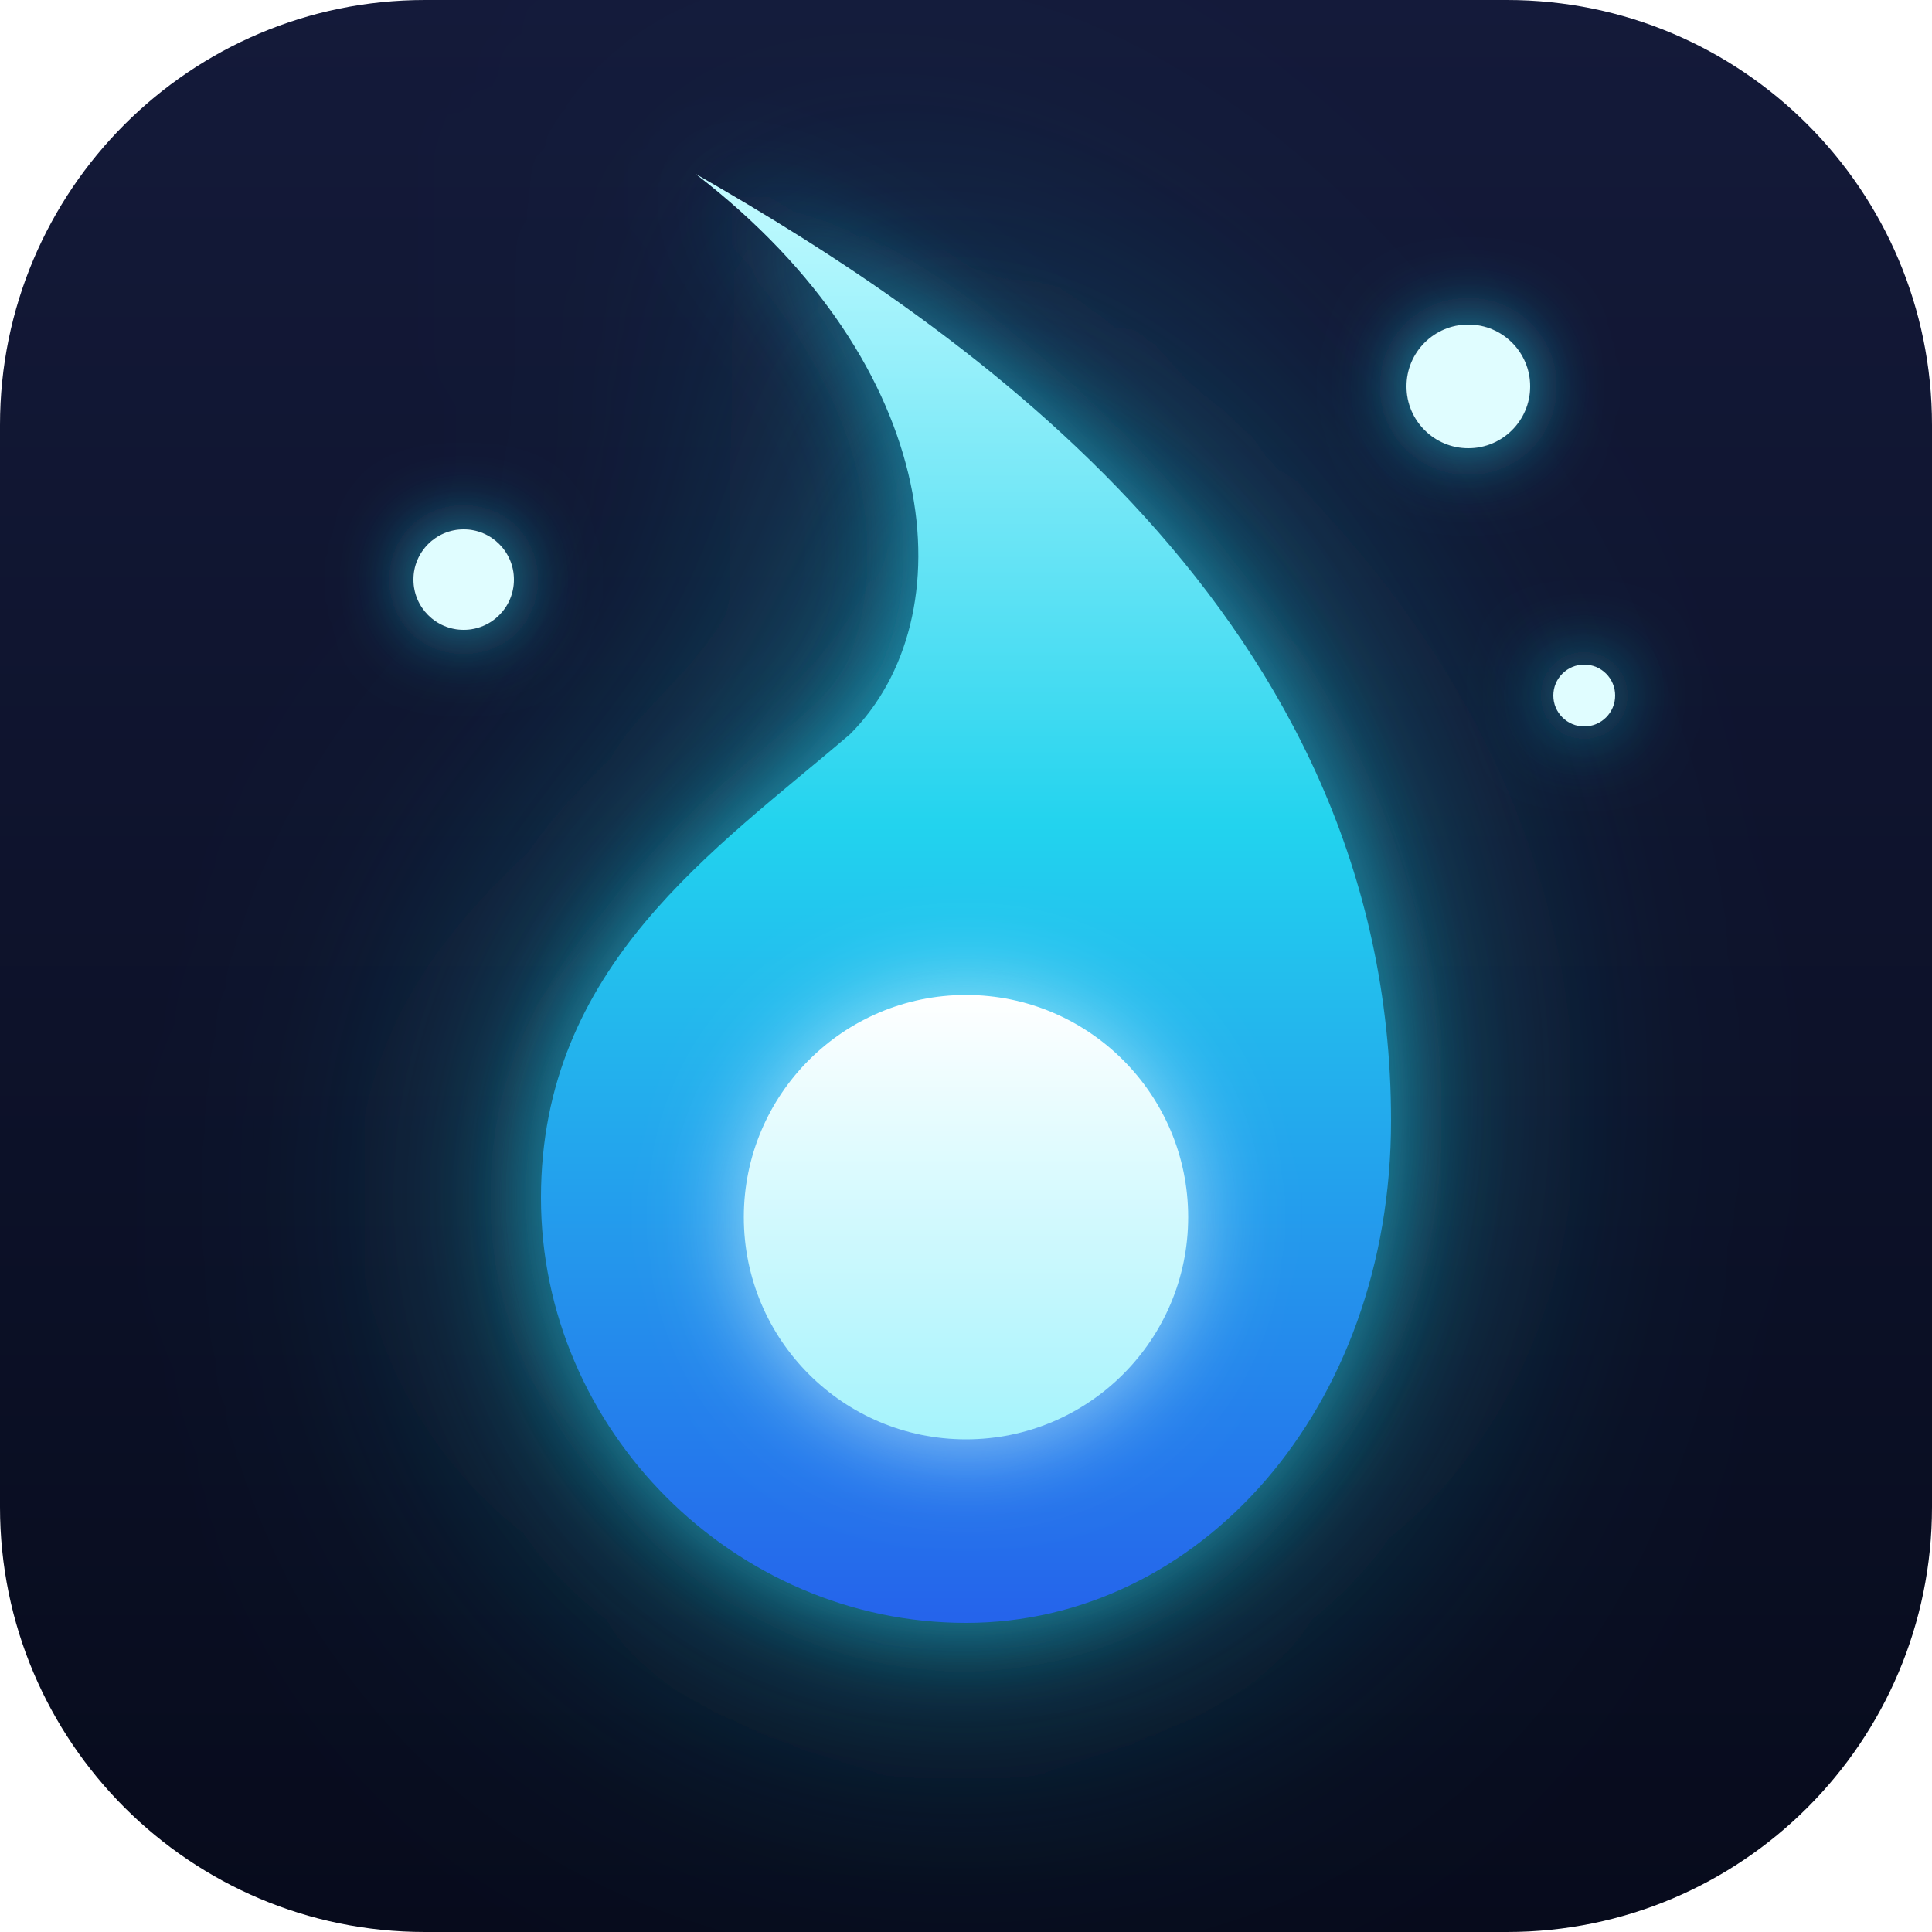
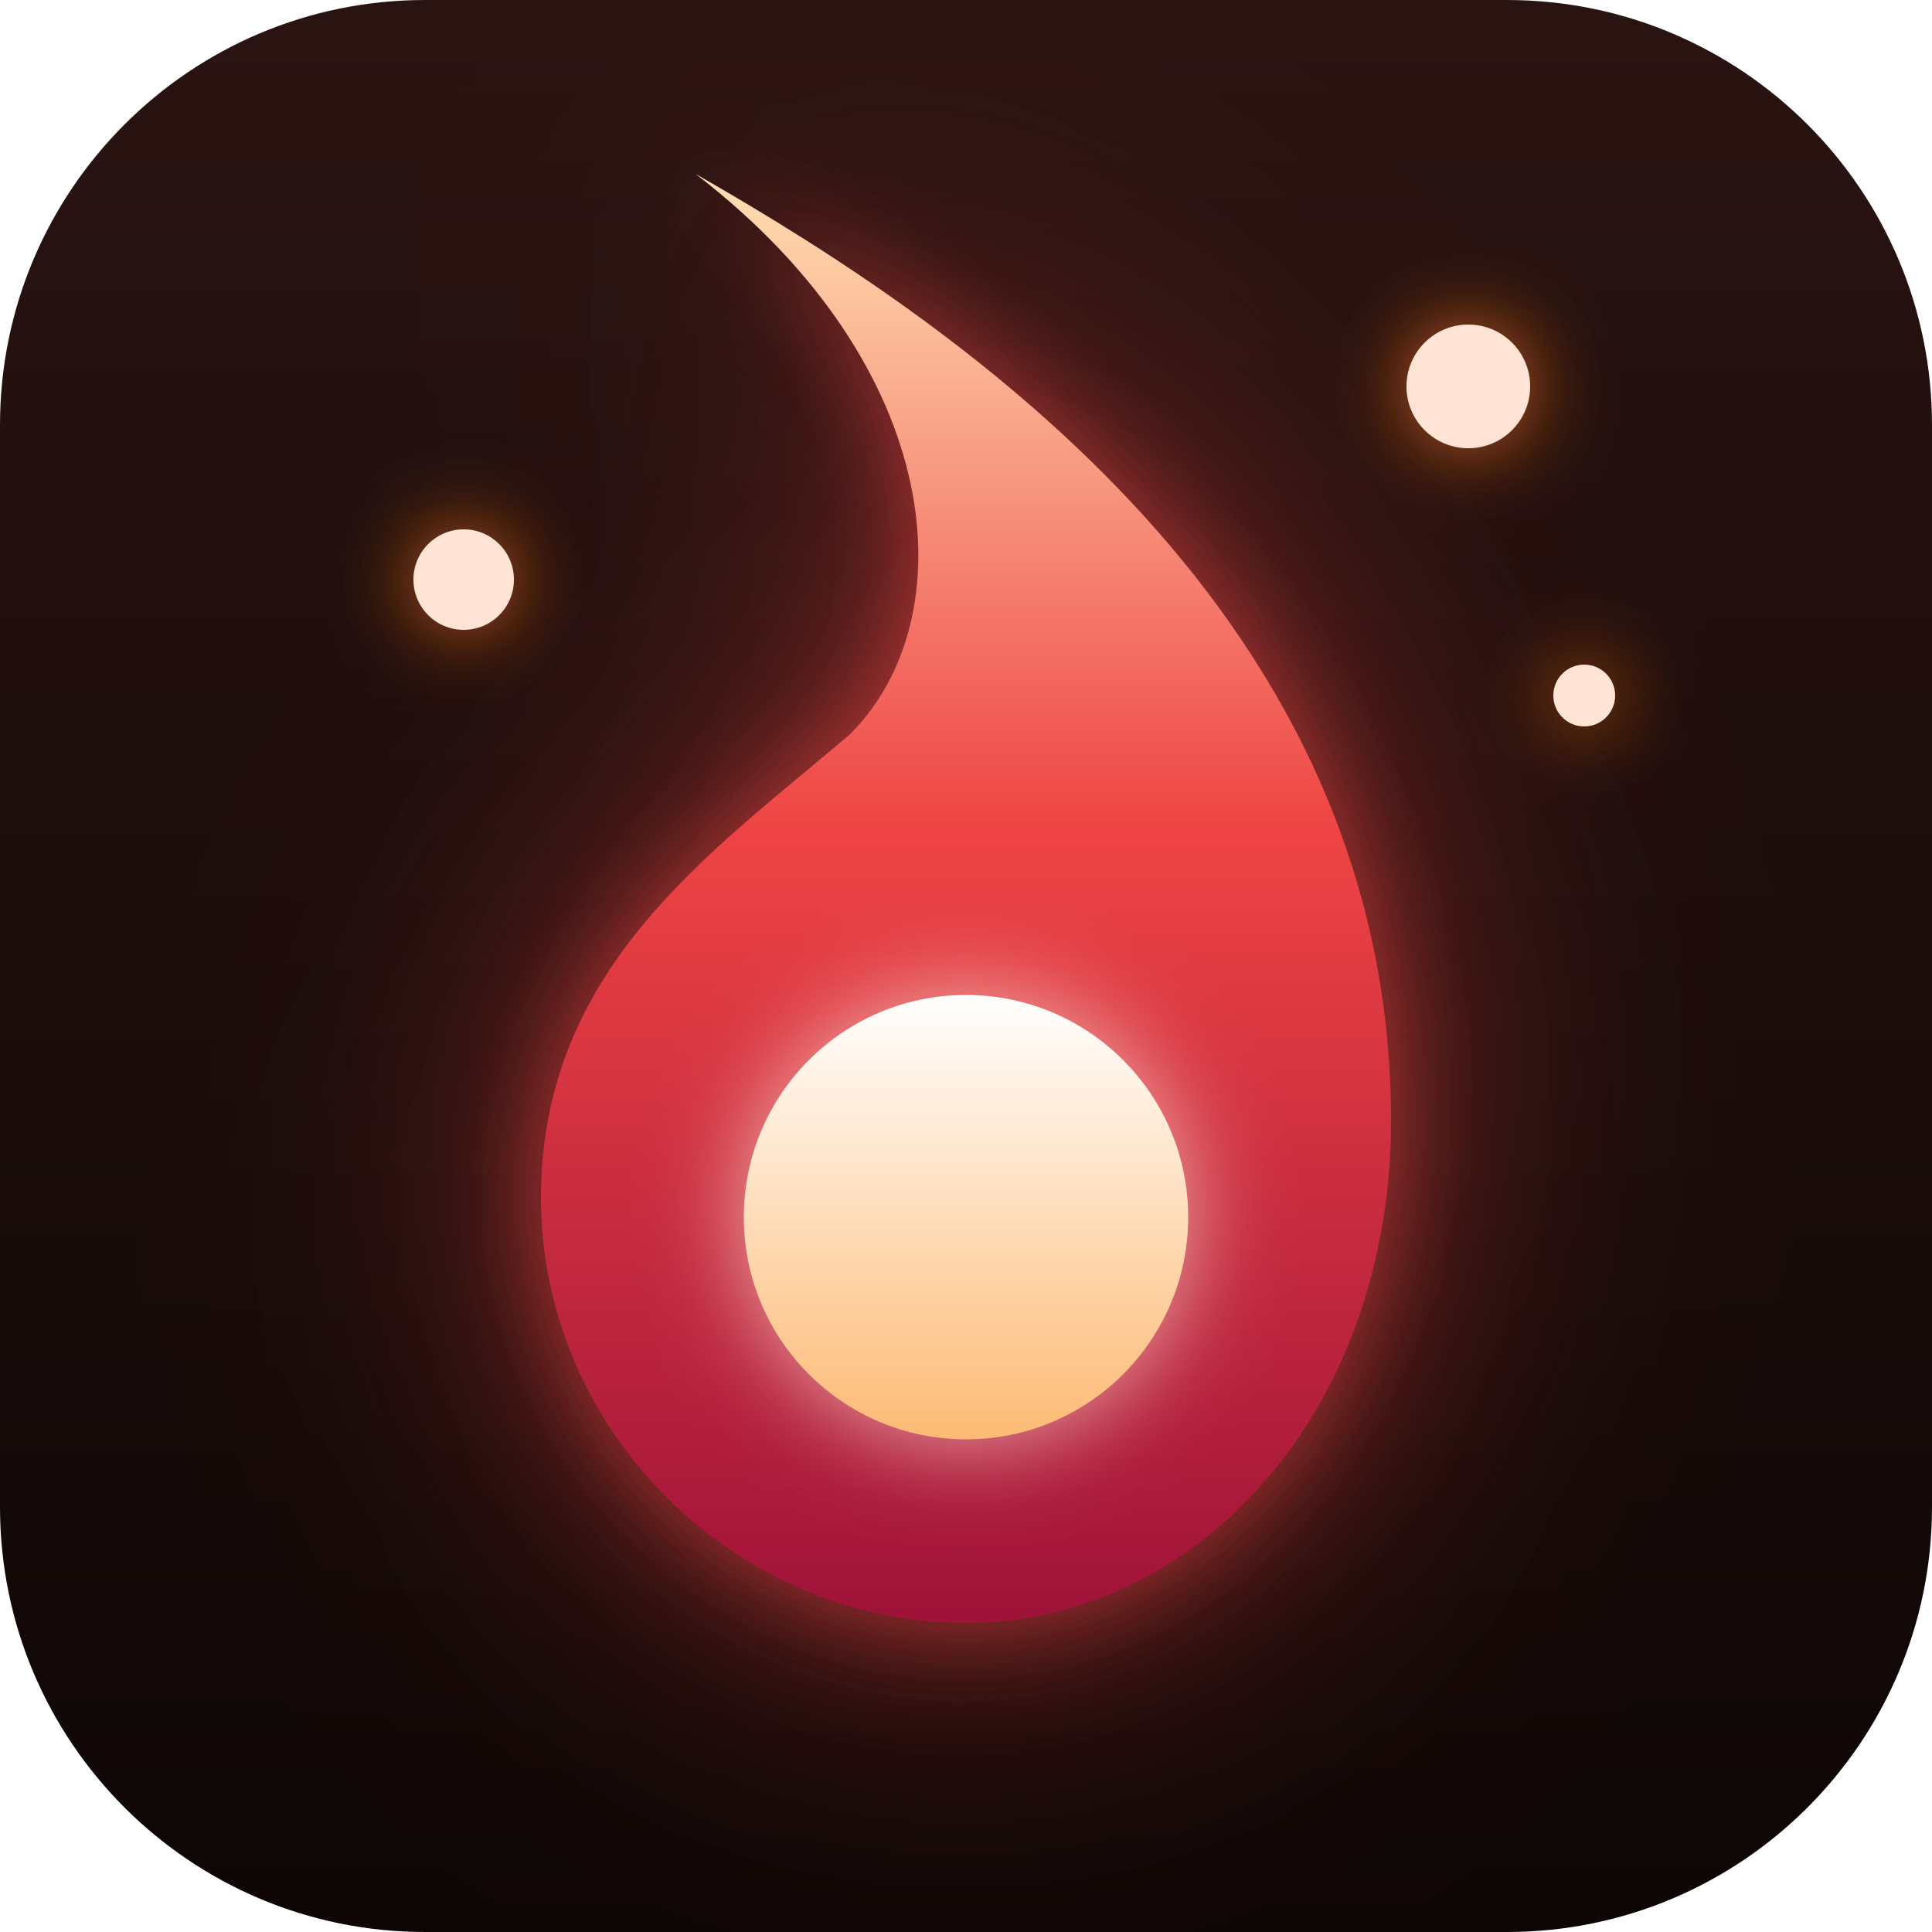
<svg xmlns="http://www.w3.org/2000/svg" viewBox="0 0 100 100">
  <defs>
    <linearGradient id="tile" x1="0" y1="0" x2="0" y2="1">
-       <stop offset="0" stop-color="#141a3a" />
-       <stop offset="1" stop-color="#070b1c" />
+       <stop offset="0" stop-color="#2a1412" />
+       <stop offset="1" stop-color="#0d0605" />
    </linearGradient>
    <linearGradient id="flame" gradientUnits="userSpaceOnUse" x1="0" y1="9" x2="0" y2="84">
-       <stop offset="0" stop-color="#c5fbff" />
-       <stop offset=".45" stop-color="#22d3ee" />
-       <stop offset="1" stop-color="#2563eb" />
+       <stop offset="0" stop-color="#ffe0b3" />
+       <stop offset=".45" stop-color="#ef4444" />
+       <stop offset="1" stop-color="#9f1239" />
    </linearGradient>
    <linearGradient id="core" gradientUnits="userSpaceOnUse" x1="0" y1="51.5" x2="0" y2="74.5">
      <stop offset="0" stop-color="#ffffff" />
-       <stop offset="1" stop-color="#a5f3fc" />
+       <stop offset="1" stop-color="#fdba74" />
    </linearGradient>
    <filter id="halo" x="-50%" y="-50%" width="200%" height="200%">
      <feGaussianBlur stdDeviation="9" />
    </filter>
    <filter id="glow" x="-50%" y="-50%" width="200%" height="200%">
      <feGaussianBlur stdDeviation="2.5" />
    </filter>
    <filter id="spark" x="-200%" y="-200%" width="500%" height="500%">
      <feGaussianBlur in="SourceGraphic" stdDeviation="2" result="b" />
-       <feFlood flood-color="#22d3ee" flood-opacity=".8" />
+       <feFlood flood-color="#f97316" flood-opacity=".8" />
      <feComposite in2="b" operator="in" />
      <feMerge>
        <feMergeNode />
        <feMergeNode in="SourceGraphic" />
      </feMerge>
    </filter>
    <clipPath id="clip">
      <rect width="100" height="100" rx="22" />
    </clipPath>
  </defs>
  <g clip-path="url(#clip)">
    <rect width="100" height="100" fill="url(#tile)" />
-     <path d="M36 9 C50 17 72 32 72 58 C72 73 62 84 50 84 C38 84 28 74 28 62 C28 50 37 44 44 38 C50 32 49 19 36 9Z" fill="#22d3ee" opacity=".55" filter="url(#halo)" />
-     <path d="M36 9 C50 17 72 32 72 58 C72 73 62 84 50 84 C38 84 28 74 28 62 C28 50 37 44 44 38 C50 32 49 19 36 9Z" fill="#22d3ee" opacity=".6" filter="url(#glow)" />
+     <path d="M36 9 C50 17 72 32 72 58 C72 73 62 84 50 84 C38 84 28 74 28 62 C28 50 37 44 44 38 C50 32 49 19 36 9Z" fill="#ef4444" opacity=".55" filter="url(#halo)" />
+     <path d="M36 9 C50 17 72 32 72 58 C72 73 62 84 50 84 C38 84 28 74 28 62 C28 50 37 44 44 38 C50 32 49 19 36 9Z" fill="#ef4444" opacity=".6" filter="url(#glow)" />
    <path d="M36 9 C50 17 72 32 72 58 C72 73 62 84 50 84 C38 84 28 74 28 62 C28 50 37 44 44 38 C50 32 49 19 36 9Z" fill="url(#flame)" />
-     <path d="M50 51.5 C56.351 51.5 61.5 56.649 61.5 63 C61.5 69.351 56.351 74.5 50 74.5 C43.649 74.5 38.5 69.351 38.5 63 C38.5 56.649 43.649 51.5 50 51.5Z" fill="#e0fdff" opacity=".7" filter="url(#glow)" />
+     <path d="M50 51.5 C56.351 51.5 61.5 56.649 61.5 63 C61.5 69.351 56.351 74.5 50 74.5 C43.649 74.5 38.5 69.351 38.5 63 C38.5 56.649 43.649 51.5 50 51.5Z" fill="#ffe4d6" opacity=".7" filter="url(#glow)" />
    <path d="M50 51.5 C56.351 51.5 61.5 56.649 61.5 63 C61.5 69.351 56.351 74.5 50 74.5 C43.649 74.5 38.5 69.351 38.5 63 C38.5 56.649 43.649 51.5 50 51.5Z" fill="url(#core)" />
-     <circle cx="24" cy="30" r="2.6" fill="#e0fdff" filter="url(#spark)" />
-     <circle cx="76" cy="20" r="3.2" fill="#e0fdff" filter="url(#spark)" />
-     <circle cx="82" cy="36" r="1.6" fill="#e0fdff" filter="url(#spark)" />
+     <circle cx="24" cy="30" r="2.6" fill="#ffe4d6" filter="url(#spark)" />
+     <circle cx="76" cy="20" r="3.2" fill="#ffe4d6" filter="url(#spark)" />
+     <circle cx="82" cy="36" r="1.6" fill="#ffe4d6" filter="url(#spark)" />
  </g>
</svg>
